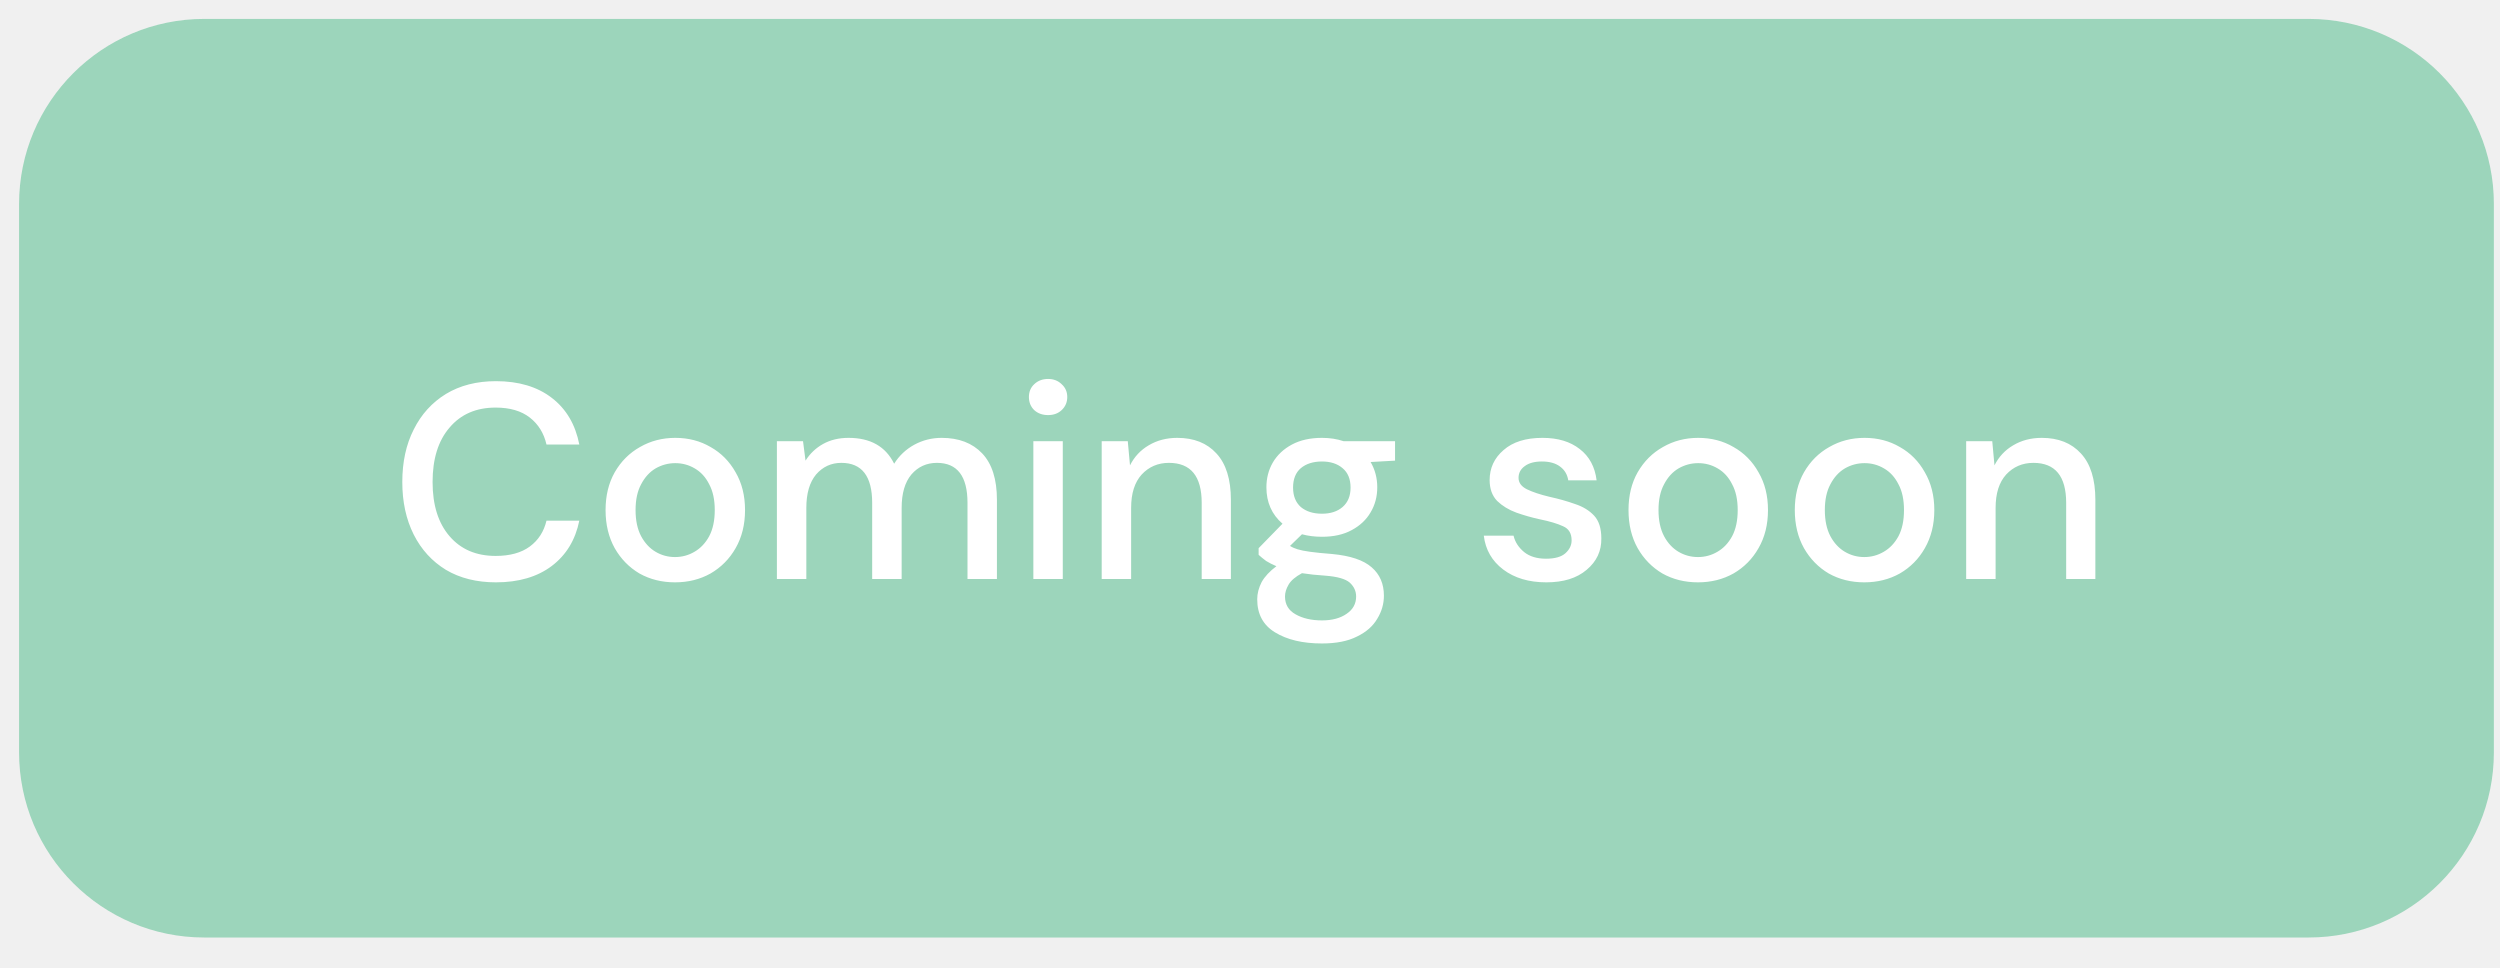
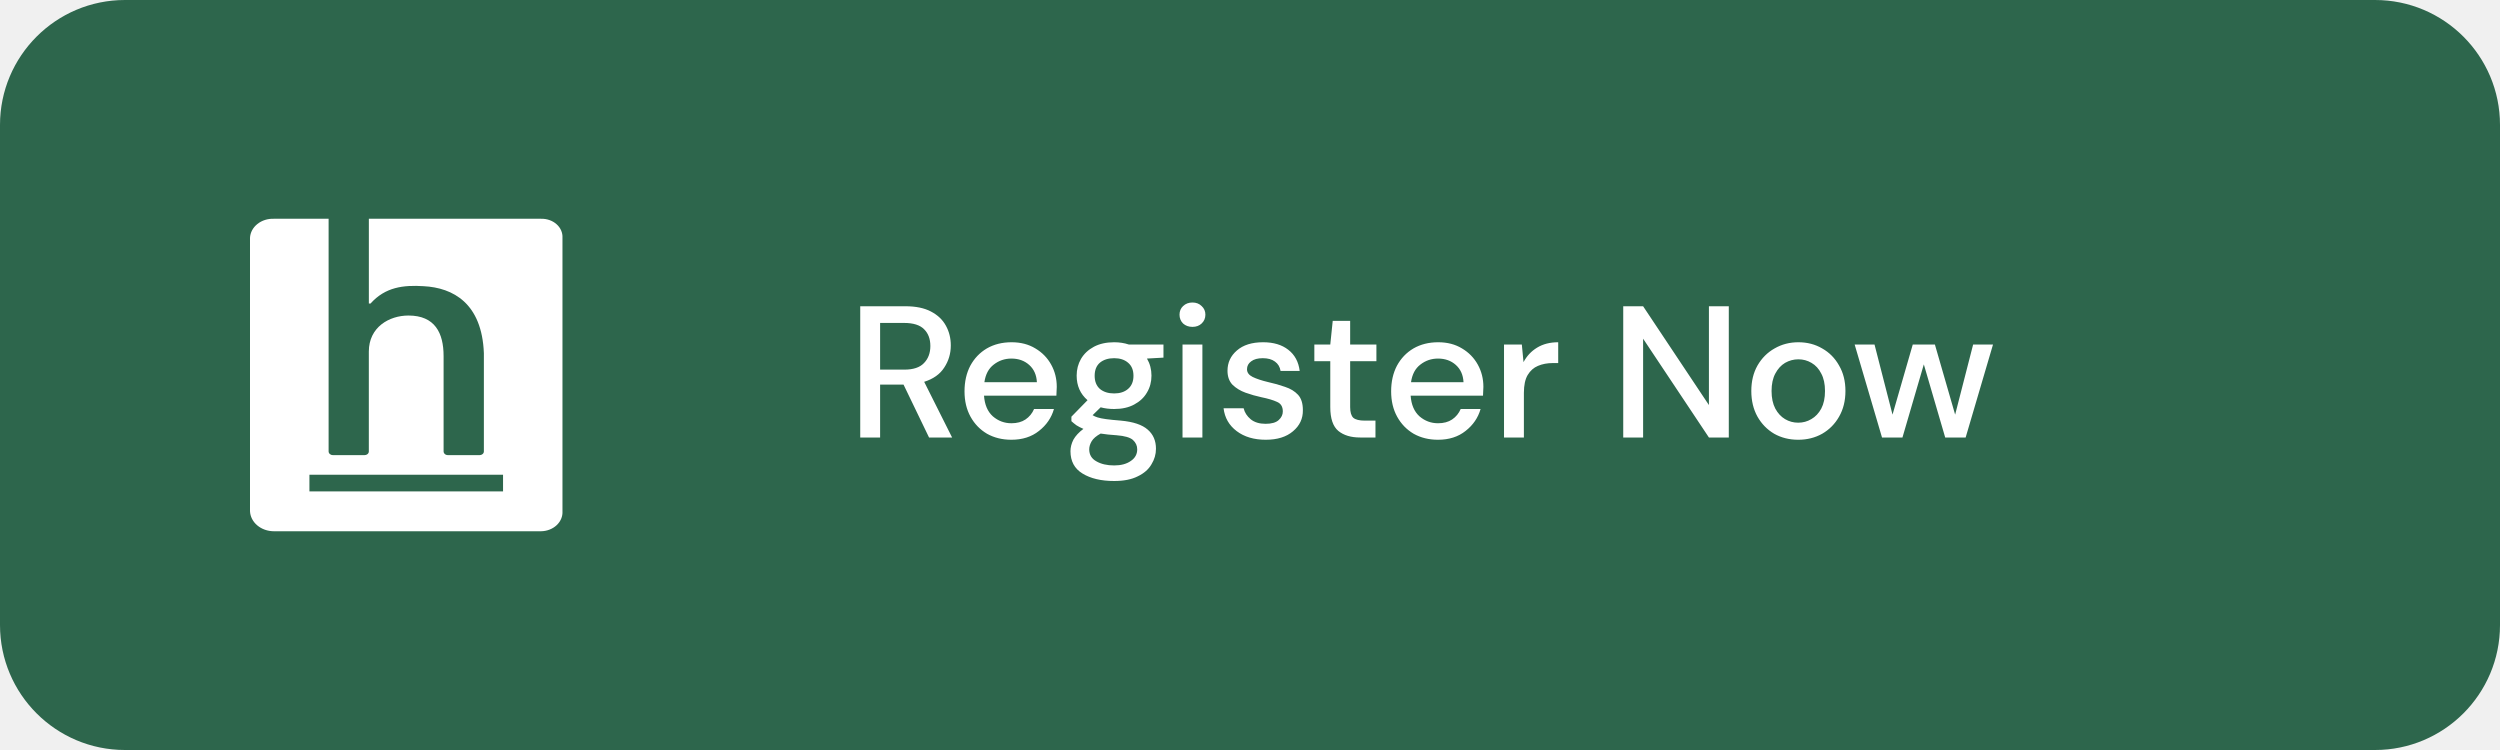
- <svg xmlns="http://www.w3.org/2000/svg" width="62" height="24" viewBox="0 0 62 24" fill="none">
-   <path d="M0.473 5.062C0.473 2.525 2.529 0.469 5.066 0.469H57.254C59.791 0.469 61.848 2.525 61.848 5.062V18.656C61.848 21.193 59.791 23.25 57.254 23.25H5.066C2.529 23.25 0.473 21.193 0.473 18.656V5.062Z" fill="#48BA86" fill-opacity="0.5" />
-   <path d="M12.299 14.442C11.822 14.442 11.408 14.339 11.059 14.132C10.714 13.921 10.448 13.629 10.26 13.257C10.071 12.88 9.977 12.446 9.977 11.954C9.977 11.458 10.071 11.024 10.26 10.652C10.448 10.275 10.714 9.982 11.059 9.77C11.408 9.559 11.822 9.453 12.299 9.453C12.864 9.453 13.326 9.591 13.684 9.867C14.043 10.142 14.27 10.528 14.367 11.024H13.553C13.489 10.744 13.351 10.521 13.14 10.356C12.929 10.191 12.646 10.108 12.292 10.108C11.81 10.108 11.429 10.273 11.149 10.604C10.868 10.93 10.728 11.38 10.728 11.954C10.728 12.524 10.868 12.972 11.149 13.298C11.429 13.624 11.81 13.787 12.292 13.787C12.646 13.787 12.929 13.709 13.14 13.553C13.351 13.397 13.489 13.183 13.553 12.912H14.367C14.27 13.39 14.043 13.764 13.684 14.036C13.326 14.306 12.864 14.442 12.299 14.442ZM16.74 14.442C16.414 14.442 16.12 14.369 15.858 14.222C15.601 14.07 15.397 13.861 15.245 13.595C15.094 13.323 15.018 13.009 15.018 12.65C15.018 12.292 15.094 11.98 15.245 11.713C15.401 11.442 15.61 11.233 15.872 11.086C16.134 10.935 16.426 10.859 16.747 10.859C17.073 10.859 17.365 10.935 17.622 11.086C17.884 11.233 18.091 11.442 18.243 11.713C18.399 11.98 18.477 12.292 18.477 12.65C18.477 13.009 18.399 13.323 18.243 13.595C18.091 13.861 17.884 14.07 17.622 14.222C17.361 14.369 17.067 14.442 16.74 14.442ZM16.74 13.815C16.915 13.815 17.076 13.771 17.223 13.684C17.374 13.597 17.496 13.468 17.588 13.298C17.68 13.124 17.726 12.908 17.726 12.65C17.726 12.393 17.68 12.18 17.588 12.01C17.501 11.835 17.381 11.704 17.23 11.617C17.083 11.53 16.922 11.486 16.747 11.486C16.573 11.486 16.41 11.53 16.258 11.617C16.111 11.704 15.992 11.835 15.9 12.01C15.808 12.18 15.762 12.393 15.762 12.65C15.762 12.908 15.808 13.124 15.9 13.298C15.992 13.468 16.111 13.597 16.258 13.684C16.405 13.771 16.566 13.815 16.74 13.815ZM19.267 14.359V10.942H19.915L19.977 11.424C20.087 11.249 20.231 11.112 20.411 11.011C20.594 10.909 20.806 10.859 21.044 10.859C21.587 10.859 21.963 11.072 22.175 11.5C22.299 11.302 22.464 11.146 22.671 11.031C22.882 10.916 23.109 10.859 23.353 10.859C23.78 10.859 24.115 10.988 24.359 11.245C24.602 11.502 24.724 11.886 24.724 12.396V14.359H23.994V12.471C23.994 11.81 23.741 11.479 23.236 11.479C22.979 11.479 22.767 11.576 22.602 11.768C22.441 11.961 22.361 12.237 22.361 12.595V14.359H21.63V12.471C21.63 11.81 21.375 11.479 20.865 11.479C20.613 11.479 20.404 11.576 20.238 11.768C20.078 11.961 19.997 12.237 19.997 12.595V14.359H19.267ZM25.992 10.294C25.854 10.294 25.739 10.253 25.648 10.17C25.56 10.083 25.517 9.975 25.517 9.846C25.517 9.717 25.56 9.612 25.648 9.529C25.739 9.442 25.854 9.398 25.992 9.398C26.13 9.398 26.242 9.442 26.33 9.529C26.422 9.612 26.468 9.717 26.468 9.846C26.468 9.975 26.422 10.083 26.33 10.17C26.242 10.253 26.13 10.294 25.992 10.294ZM25.627 14.359V10.942H26.357V14.359H25.627ZM27.322 14.359V10.942H27.969L28.024 11.541C28.13 11.33 28.284 11.164 28.486 11.045C28.693 10.921 28.929 10.859 29.196 10.859C29.609 10.859 29.933 10.988 30.167 11.245C30.406 11.502 30.526 11.886 30.526 12.396V14.359H29.802V12.471C29.802 11.81 29.531 11.479 28.989 11.479C28.718 11.479 28.493 11.576 28.314 11.768C28.139 11.961 28.052 12.237 28.052 12.595V14.359H27.322ZM32.785 13.312C32.605 13.312 32.44 13.291 32.289 13.25L31.992 13.539C32.043 13.572 32.105 13.599 32.178 13.622C32.252 13.645 32.355 13.666 32.488 13.684C32.622 13.703 32.803 13.721 33.033 13.739C33.487 13.781 33.816 13.891 34.018 14.07C34.22 14.245 34.321 14.479 34.321 14.773C34.321 14.975 34.266 15.166 34.156 15.345C34.05 15.528 33.883 15.675 33.653 15.786C33.428 15.901 33.138 15.958 32.785 15.958C32.307 15.958 31.919 15.866 31.62 15.682C31.326 15.503 31.179 15.23 31.179 14.862C31.179 14.72 31.216 14.578 31.289 14.435C31.367 14.297 31.489 14.166 31.655 14.042C31.558 14.001 31.473 13.957 31.4 13.912C31.331 13.861 31.269 13.81 31.214 13.76V13.595L31.806 12.988C31.54 12.758 31.407 12.458 31.407 12.085C31.407 11.86 31.459 11.656 31.565 11.472C31.675 11.284 31.834 11.135 32.041 11.024C32.247 10.914 32.495 10.859 32.785 10.859C32.978 10.859 33.157 10.886 33.322 10.942H34.597V11.424L33.991 11.458C34.101 11.647 34.156 11.856 34.156 12.085C34.156 12.315 34.101 12.522 33.991 12.706C33.885 12.889 33.729 13.036 33.522 13.147C33.32 13.257 33.074 13.312 32.785 13.312ZM32.785 12.74C32.996 12.74 33.166 12.685 33.295 12.575C33.428 12.46 33.494 12.299 33.494 12.092C33.494 11.881 33.428 11.72 33.295 11.61C33.166 11.5 32.996 11.445 32.785 11.445C32.569 11.445 32.394 11.5 32.261 11.61C32.132 11.72 32.068 11.881 32.068 12.092C32.068 12.299 32.132 12.46 32.261 12.575C32.394 12.685 32.569 12.74 32.785 12.74ZM31.868 14.793C31.868 14.991 31.956 15.138 32.13 15.235C32.305 15.335 32.523 15.386 32.785 15.386C33.037 15.386 33.242 15.331 33.398 15.221C33.554 15.115 33.632 14.973 33.632 14.793C33.632 14.66 33.579 14.545 33.474 14.449C33.368 14.357 33.168 14.3 32.874 14.277C32.654 14.263 32.459 14.242 32.289 14.215C32.128 14.302 32.017 14.396 31.958 14.497C31.898 14.598 31.868 14.697 31.868 14.793ZM38.349 14.442C37.917 14.442 37.561 14.336 37.281 14.125C37.001 13.914 36.84 13.634 36.798 13.284H37.536C37.572 13.441 37.66 13.576 37.798 13.691C37.935 13.801 38.117 13.856 38.342 13.856C38.562 13.856 38.723 13.81 38.824 13.719C38.925 13.627 38.976 13.521 38.976 13.402C38.976 13.227 38.905 13.11 38.762 13.05C38.624 12.986 38.432 12.928 38.184 12.878C37.991 12.836 37.798 12.781 37.605 12.713C37.416 12.644 37.258 12.547 37.129 12.423C37.005 12.294 36.943 12.122 36.943 11.906C36.943 11.608 37.058 11.36 37.288 11.162C37.517 10.96 37.839 10.859 38.252 10.859C38.634 10.859 38.941 10.951 39.176 11.135C39.415 11.318 39.555 11.578 39.596 11.913H38.893C38.87 11.766 38.801 11.651 38.687 11.569C38.576 11.486 38.427 11.445 38.239 11.445C38.055 11.445 37.913 11.484 37.811 11.562C37.71 11.635 37.66 11.732 37.66 11.851C37.66 11.971 37.729 12.065 37.867 12.134C38.009 12.203 38.195 12.265 38.425 12.32C38.654 12.37 38.866 12.43 39.059 12.499C39.256 12.563 39.415 12.66 39.534 12.788C39.654 12.917 39.713 13.105 39.713 13.353C39.718 13.666 39.596 13.925 39.348 14.132C39.105 14.339 38.772 14.442 38.349 14.442ZM42.109 14.442C41.783 14.442 41.489 14.369 41.227 14.222C40.97 14.07 40.766 13.861 40.614 13.595C40.462 13.323 40.387 13.009 40.387 12.65C40.387 12.292 40.462 11.98 40.614 11.713C40.77 11.442 40.979 11.233 41.241 11.086C41.503 10.935 41.794 10.859 42.116 10.859C42.442 10.859 42.734 10.935 42.991 11.086C43.253 11.233 43.46 11.442 43.611 11.713C43.768 11.98 43.846 12.292 43.846 12.65C43.846 13.009 43.768 13.323 43.611 13.595C43.46 13.861 43.253 14.07 42.991 14.222C42.729 14.369 42.435 14.442 42.109 14.442ZM42.109 13.815C42.284 13.815 42.445 13.771 42.592 13.684C42.743 13.597 42.865 13.468 42.957 13.298C43.049 13.124 43.095 12.908 43.095 12.65C43.095 12.393 43.049 12.18 42.957 12.01C42.87 11.835 42.75 11.704 42.599 11.617C42.452 11.53 42.291 11.486 42.116 11.486C41.941 11.486 41.779 11.53 41.627 11.617C41.48 11.704 41.36 11.835 41.269 12.01C41.177 12.18 41.131 12.393 41.131 12.65C41.131 12.908 41.177 13.124 41.269 13.298C41.36 13.468 41.48 13.597 41.627 13.684C41.774 13.771 41.935 13.815 42.109 13.815ZM46.234 14.442C45.908 14.442 45.614 14.369 45.352 14.222C45.095 14.07 44.891 13.861 44.739 13.595C44.587 13.323 44.511 13.009 44.511 12.65C44.511 12.292 44.587 11.98 44.739 11.713C44.895 11.442 45.104 11.233 45.366 11.086C45.628 10.935 45.919 10.859 46.241 10.859C46.567 10.859 46.859 10.935 47.116 11.086C47.378 11.233 47.585 11.442 47.736 11.713C47.892 11.98 47.971 12.292 47.971 12.65C47.971 13.009 47.892 13.323 47.736 13.595C47.585 13.861 47.378 14.07 47.116 14.222C46.854 14.369 46.56 14.442 46.234 14.442ZM46.234 13.815C46.409 13.815 46.569 13.771 46.717 13.684C46.868 13.597 46.99 13.468 47.082 13.298C47.174 13.124 47.219 12.908 47.219 12.65C47.219 12.393 47.174 12.18 47.082 12.01C46.994 11.835 46.875 11.704 46.723 11.617C46.576 11.53 46.416 11.486 46.241 11.486C46.066 11.486 45.903 11.53 45.752 11.617C45.605 11.704 45.485 11.835 45.394 12.01C45.302 12.18 45.256 12.393 45.256 12.65C45.256 12.908 45.302 13.124 45.394 13.298C45.485 13.468 45.605 13.597 45.752 13.684C45.899 13.771 46.06 13.815 46.234 13.815ZM48.761 14.359V10.942H49.408L49.463 11.541C49.569 11.33 49.723 11.164 49.925 11.045C50.132 10.921 50.368 10.859 50.635 10.859C51.048 10.859 51.372 10.988 51.606 11.245C51.845 11.502 51.965 11.886 51.965 12.396V14.359H51.241V12.471C51.241 11.81 50.97 11.479 50.428 11.479C50.157 11.479 49.932 11.576 49.753 11.768C49.578 11.961 49.491 12.237 49.491 12.595V14.359H48.761Z" fill="white" />
+ <svg xmlns="http://www.w3.org/2000/svg" width="160" height="48" viewBox="0 0 160 48" fill="none">
+   <rect width="160" height="48" rx="8" fill="#2D664C" />
+   <path d="M34.629 14.001H23.607V19.427H23.713C24.662 18.363 25.83 18.236 27.11 18.316C29.001 18.413 30.845 19.414 30.968 22.6V28.891V28.896C30.966 28.959 30.937 29.018 30.885 29.062C30.834 29.105 30.765 29.13 30.693 29.13H28.667C28.595 29.13 28.525 29.106 28.474 29.062C28.422 29.018 28.392 28.959 28.39 28.896V22.79C28.39 21.304 27.833 20.194 26.14 20.194C24.908 20.194 23.605 20.937 23.605 22.502V28.891V28.896C23.604 28.958 23.574 29.018 23.523 29.062C23.471 29.105 23.402 29.13 23.331 29.129H21.306C21.235 29.13 21.166 29.105 21.114 29.062C21.063 29.018 21.033 28.958 21.031 28.896V28.891V14.001H17.526C17.139 13.986 16.76 14.106 16.474 14.335C16.188 14.563 16.017 14.881 16 15.218V32.714C16.014 33.059 16.181 33.386 16.466 33.625C16.75 33.865 17.13 33.999 17.526 34H34.629C34.817 33.997 35.002 33.961 35.173 33.894C35.345 33.827 35.499 33.731 35.627 33.611C35.755 33.491 35.853 33.349 35.917 33.195C35.981 33.041 36.008 32.878 35.998 32.714V15.218C36.007 15.059 35.978 14.899 35.913 14.749C35.848 14.599 35.748 14.463 35.619 14.349C35.491 14.234 35.336 14.144 35.166 14.085C34.995 14.025 34.813 13.996 34.629 14.001ZM32.195 31.448H19.803V30.385H32.195V31.448Z" fill="white" />
+   <path d="M55.055 28V19.6H57.947C58.611 19.6 59.155 19.712 59.579 19.936C60.011 20.16 60.331 20.464 60.539 20.848C60.747 21.224 60.851 21.644 60.851 22.108C60.851 22.628 60.711 23.1 60.431 23.524C60.159 23.948 59.731 24.252 59.147 24.436L60.935 28H59.459L57.827 24.616H56.327V28H55.055ZM56.327 23.656H57.875C58.451 23.656 58.871 23.516 59.135 23.236C59.407 22.956 59.543 22.592 59.543 22.144C59.543 21.696 59.411 21.34 59.147 21.076C58.883 20.804 58.455 20.668 57.863 20.668H56.327V23.656ZM64.729 28.144C64.145 28.144 63.625 28.016 63.169 27.76C62.721 27.496 62.369 27.132 62.113 26.668C61.857 26.204 61.729 25.664 61.729 25.048C61.729 24.424 61.853 23.876 62.101 23.404C62.357 22.932 62.709 22.564 63.157 22.3C63.613 22.036 64.141 21.904 64.741 21.904C65.325 21.904 65.833 22.036 66.265 22.3C66.697 22.556 67.033 22.9 67.273 23.332C67.513 23.764 67.633 24.24 67.633 24.76C67.633 24.84 67.629 24.928 67.621 25.024C67.621 25.112 67.617 25.212 67.609 25.324H62.977C63.017 25.9 63.205 26.34 63.541 26.644C63.885 26.94 64.281 27.088 64.729 27.088C65.089 27.088 65.389 27.008 65.629 26.848C65.877 26.68 66.061 26.456 66.181 26.176H67.453C67.293 26.736 66.973 27.204 66.493 27.58C66.021 27.956 65.433 28.144 64.729 28.144ZM64.729 22.948C64.305 22.948 63.929 23.076 63.601 23.332C63.273 23.58 63.073 23.956 63.001 24.46H66.361C66.337 23.996 66.173 23.628 65.869 23.356C65.565 23.084 65.185 22.948 64.729 22.948ZM71.306 26.176C70.994 26.176 70.706 26.14 70.442 26.068L69.926 26.572C70.014 26.628 70.122 26.676 70.25 26.716C70.378 26.756 70.558 26.792 70.79 26.824C71.022 26.856 71.338 26.888 71.738 26.92C72.53 26.992 73.102 27.184 73.454 27.496C73.806 27.8 73.982 28.208 73.982 28.72C73.982 29.072 73.886 29.404 73.694 29.716C73.51 30.036 73.218 30.292 72.818 30.484C72.426 30.684 71.922 30.784 71.306 30.784C70.474 30.784 69.798 30.624 69.278 30.304C68.766 29.992 68.51 29.516 68.51 28.876C68.51 28.628 68.574 28.38 68.702 28.132C68.838 27.892 69.05 27.664 69.338 27.448C69.17 27.376 69.022 27.3 68.894 27.22C68.774 27.132 68.666 27.044 68.57 26.956V26.668L69.602 25.612C69.138 25.212 68.906 24.688 68.906 24.04C68.906 23.648 68.998 23.292 69.182 22.972C69.374 22.644 69.65 22.384 70.01 22.192C70.37 22 70.802 21.904 71.306 21.904C71.642 21.904 71.954 21.952 72.242 22.048H74.462V22.888L73.406 22.948C73.598 23.276 73.694 23.64 73.694 24.04C73.694 24.44 73.598 24.8 73.406 25.12C73.222 25.44 72.95 25.696 72.59 25.888C72.238 26.08 71.81 26.176 71.306 26.176ZM71.306 25.18C71.674 25.18 71.97 25.084 72.194 24.892C72.426 24.692 72.542 24.412 72.542 24.052C72.542 23.684 72.426 23.404 72.194 23.212C71.97 23.02 71.674 22.924 71.306 22.924C70.93 22.924 70.626 23.02 70.394 23.212C70.17 23.404 70.058 23.684 70.058 24.052C70.058 24.412 70.17 24.692 70.394 24.892C70.626 25.084 70.93 25.18 71.306 25.18ZM69.71 28.756C69.71 29.1 69.862 29.356 70.166 29.524C70.47 29.7 70.85 29.788 71.306 29.788C71.746 29.788 72.102 29.692 72.374 29.5C72.646 29.316 72.782 29.068 72.782 28.756C72.782 28.524 72.69 28.324 72.506 28.156C72.322 27.996 71.974 27.896 71.462 27.856C71.078 27.832 70.738 27.796 70.442 27.748C70.162 27.9 69.97 28.064 69.866 28.24C69.762 28.416 69.71 28.588 69.71 28.756ZM76.317 20.92C76.077 20.92 75.877 20.848 75.717 20.704C75.565 20.552 75.489 20.364 75.489 20.14C75.489 19.916 75.565 19.732 75.717 19.588C75.877 19.436 76.077 19.36 76.317 19.36C76.557 19.36 76.753 19.436 76.905 19.588C77.065 19.732 77.145 19.916 77.145 20.14C77.145 20.364 77.065 20.552 76.905 20.704C76.753 20.848 76.557 20.92 76.317 20.92ZM75.681 28V22.048H76.953V28H75.681ZM81.008 28.144C80.256 28.144 79.636 27.96 79.148 27.592C78.66 27.224 78.38 26.736 78.308 26.128H79.592C79.656 26.4 79.808 26.636 80.048 26.836C80.288 27.028 80.604 27.124 80.996 27.124C81.38 27.124 81.66 27.044 81.836 26.884C82.012 26.724 82.1 26.54 82.1 26.332C82.1 26.028 81.976 25.824 81.728 25.72C81.488 25.608 81.152 25.508 80.72 25.42C80.384 25.348 80.048 25.252 79.712 25.132C79.384 25.012 79.108 24.844 78.884 24.628C78.668 24.404 78.56 24.104 78.56 23.728C78.56 23.208 78.76 22.776 79.16 22.432C79.56 22.08 80.12 21.904 80.84 21.904C81.504 21.904 82.04 22.064 82.448 22.384C82.864 22.704 83.108 23.156 83.18 23.74H81.956C81.916 23.484 81.796 23.284 81.596 23.14C81.404 22.996 81.144 22.924 80.816 22.924C80.496 22.924 80.248 22.992 80.072 23.128C79.896 23.256 79.808 23.424 79.808 23.632C79.808 23.84 79.928 24.004 80.168 24.124C80.416 24.244 80.74 24.352 81.14 24.448C81.54 24.536 81.908 24.64 82.244 24.76C82.588 24.872 82.864 25.04 83.072 25.264C83.28 25.488 83.384 25.816 83.384 26.248C83.392 26.792 83.18 27.244 82.748 27.604C82.324 27.964 81.744 28.144 81.008 28.144ZM87.046 28C86.462 28 85.998 27.86 85.654 27.58C85.31 27.292 85.138 26.784 85.138 26.056V23.116H84.118V22.048H85.138L85.294 20.536H86.41V22.048H88.09V23.116H86.41V26.056C86.41 26.384 86.478 26.612 86.614 26.74C86.758 26.86 87.002 26.92 87.346 26.92H88.03V28H87.046ZM92.033 28.144C91.449 28.144 90.929 28.016 90.473 27.76C90.025 27.496 89.673 27.132 89.417 26.668C89.161 26.204 89.033 25.664 89.033 25.048C89.033 24.424 89.157 23.876 89.405 23.404C89.661 22.932 90.013 22.564 90.461 22.3C90.917 22.036 91.445 21.904 92.045 21.904C92.629 21.904 93.137 22.036 93.569 22.3C94.001 22.556 94.337 22.9 94.577 23.332C94.817 23.764 94.937 24.24 94.937 24.76C94.937 24.84 94.933 24.928 94.925 25.024C94.925 25.112 94.921 25.212 94.913 25.324H90.281C90.321 25.9 90.509 26.34 90.845 26.644C91.189 26.94 91.585 27.088 92.033 27.088C92.393 27.088 92.693 27.008 92.933 26.848C93.181 26.68 93.365 26.456 93.485 26.176H94.757C94.597 26.736 94.277 27.204 93.797 27.58C93.325 27.956 92.737 28.144 92.033 28.144ZM92.033 22.948C91.609 22.948 91.233 23.076 90.905 23.332C90.577 23.58 90.377 23.956 90.305 24.46H93.665C93.641 23.996 93.477 23.628 93.173 23.356C92.869 23.084 92.489 22.948 92.033 22.948ZM96.257 28V22.048H97.397L97.505 23.176C97.713 22.784 98.001 22.476 98.369 22.252C98.745 22.02 99.197 21.904 99.725 21.904V23.236H99.377C99.025 23.236 98.709 23.296 98.429 23.416C98.157 23.528 97.937 23.724 97.769 24.004C97.609 24.276 97.529 24.656 97.529 25.144V28H96.257ZM103.887 28V19.6H105.159L109.371 25.924V19.6H110.643V28H109.371L105.159 21.676V28H103.887ZM115.084 28.144C114.516 28.144 114.004 28.016 113.548 27.76C113.1 27.496 112.744 27.132 112.48 26.668C112.216 26.196 112.084 25.648 112.084 25.024C112.084 24.4 112.216 23.856 112.48 23.392C112.752 22.92 113.116 22.556 113.572 22.3C114.028 22.036 114.536 21.904 115.096 21.904C115.664 21.904 116.172 22.036 116.62 22.3C117.076 22.556 117.436 22.92 117.7 23.392C117.972 23.856 118.108 24.4 118.108 25.024C118.108 25.648 117.972 26.196 117.7 26.668C117.436 27.132 117.076 27.496 116.62 27.76C116.164 28.016 115.652 28.144 115.084 28.144ZM115.084 27.052C115.388 27.052 115.668 26.976 115.924 26.824C116.188 26.672 116.4 26.448 116.56 26.152C116.72 25.848 116.8 25.472 116.8 25.024C116.8 24.576 116.72 24.204 116.56 23.908C116.408 23.604 116.2 23.376 115.936 23.224C115.68 23.072 115.4 22.996 115.096 22.996C114.792 22.996 114.508 23.072 114.244 23.224C113.988 23.376 113.78 23.604 113.62 23.908C113.46 24.204 113.38 24.576 113.38 25.024C113.38 25.472 113.46 25.848 113.62 26.152C113.78 26.448 113.988 26.672 114.244 26.824C114.5 26.976 114.78 27.052 115.084 27.052ZM120.449 28L118.697 22.048H119.969L121.121 26.536L122.417 22.048H123.833L125.129 26.536L126.281 22.048H127.553L125.801 28H124.493L123.125 23.32L121.757 28H120.449Z" fill="white" />
</svg>
